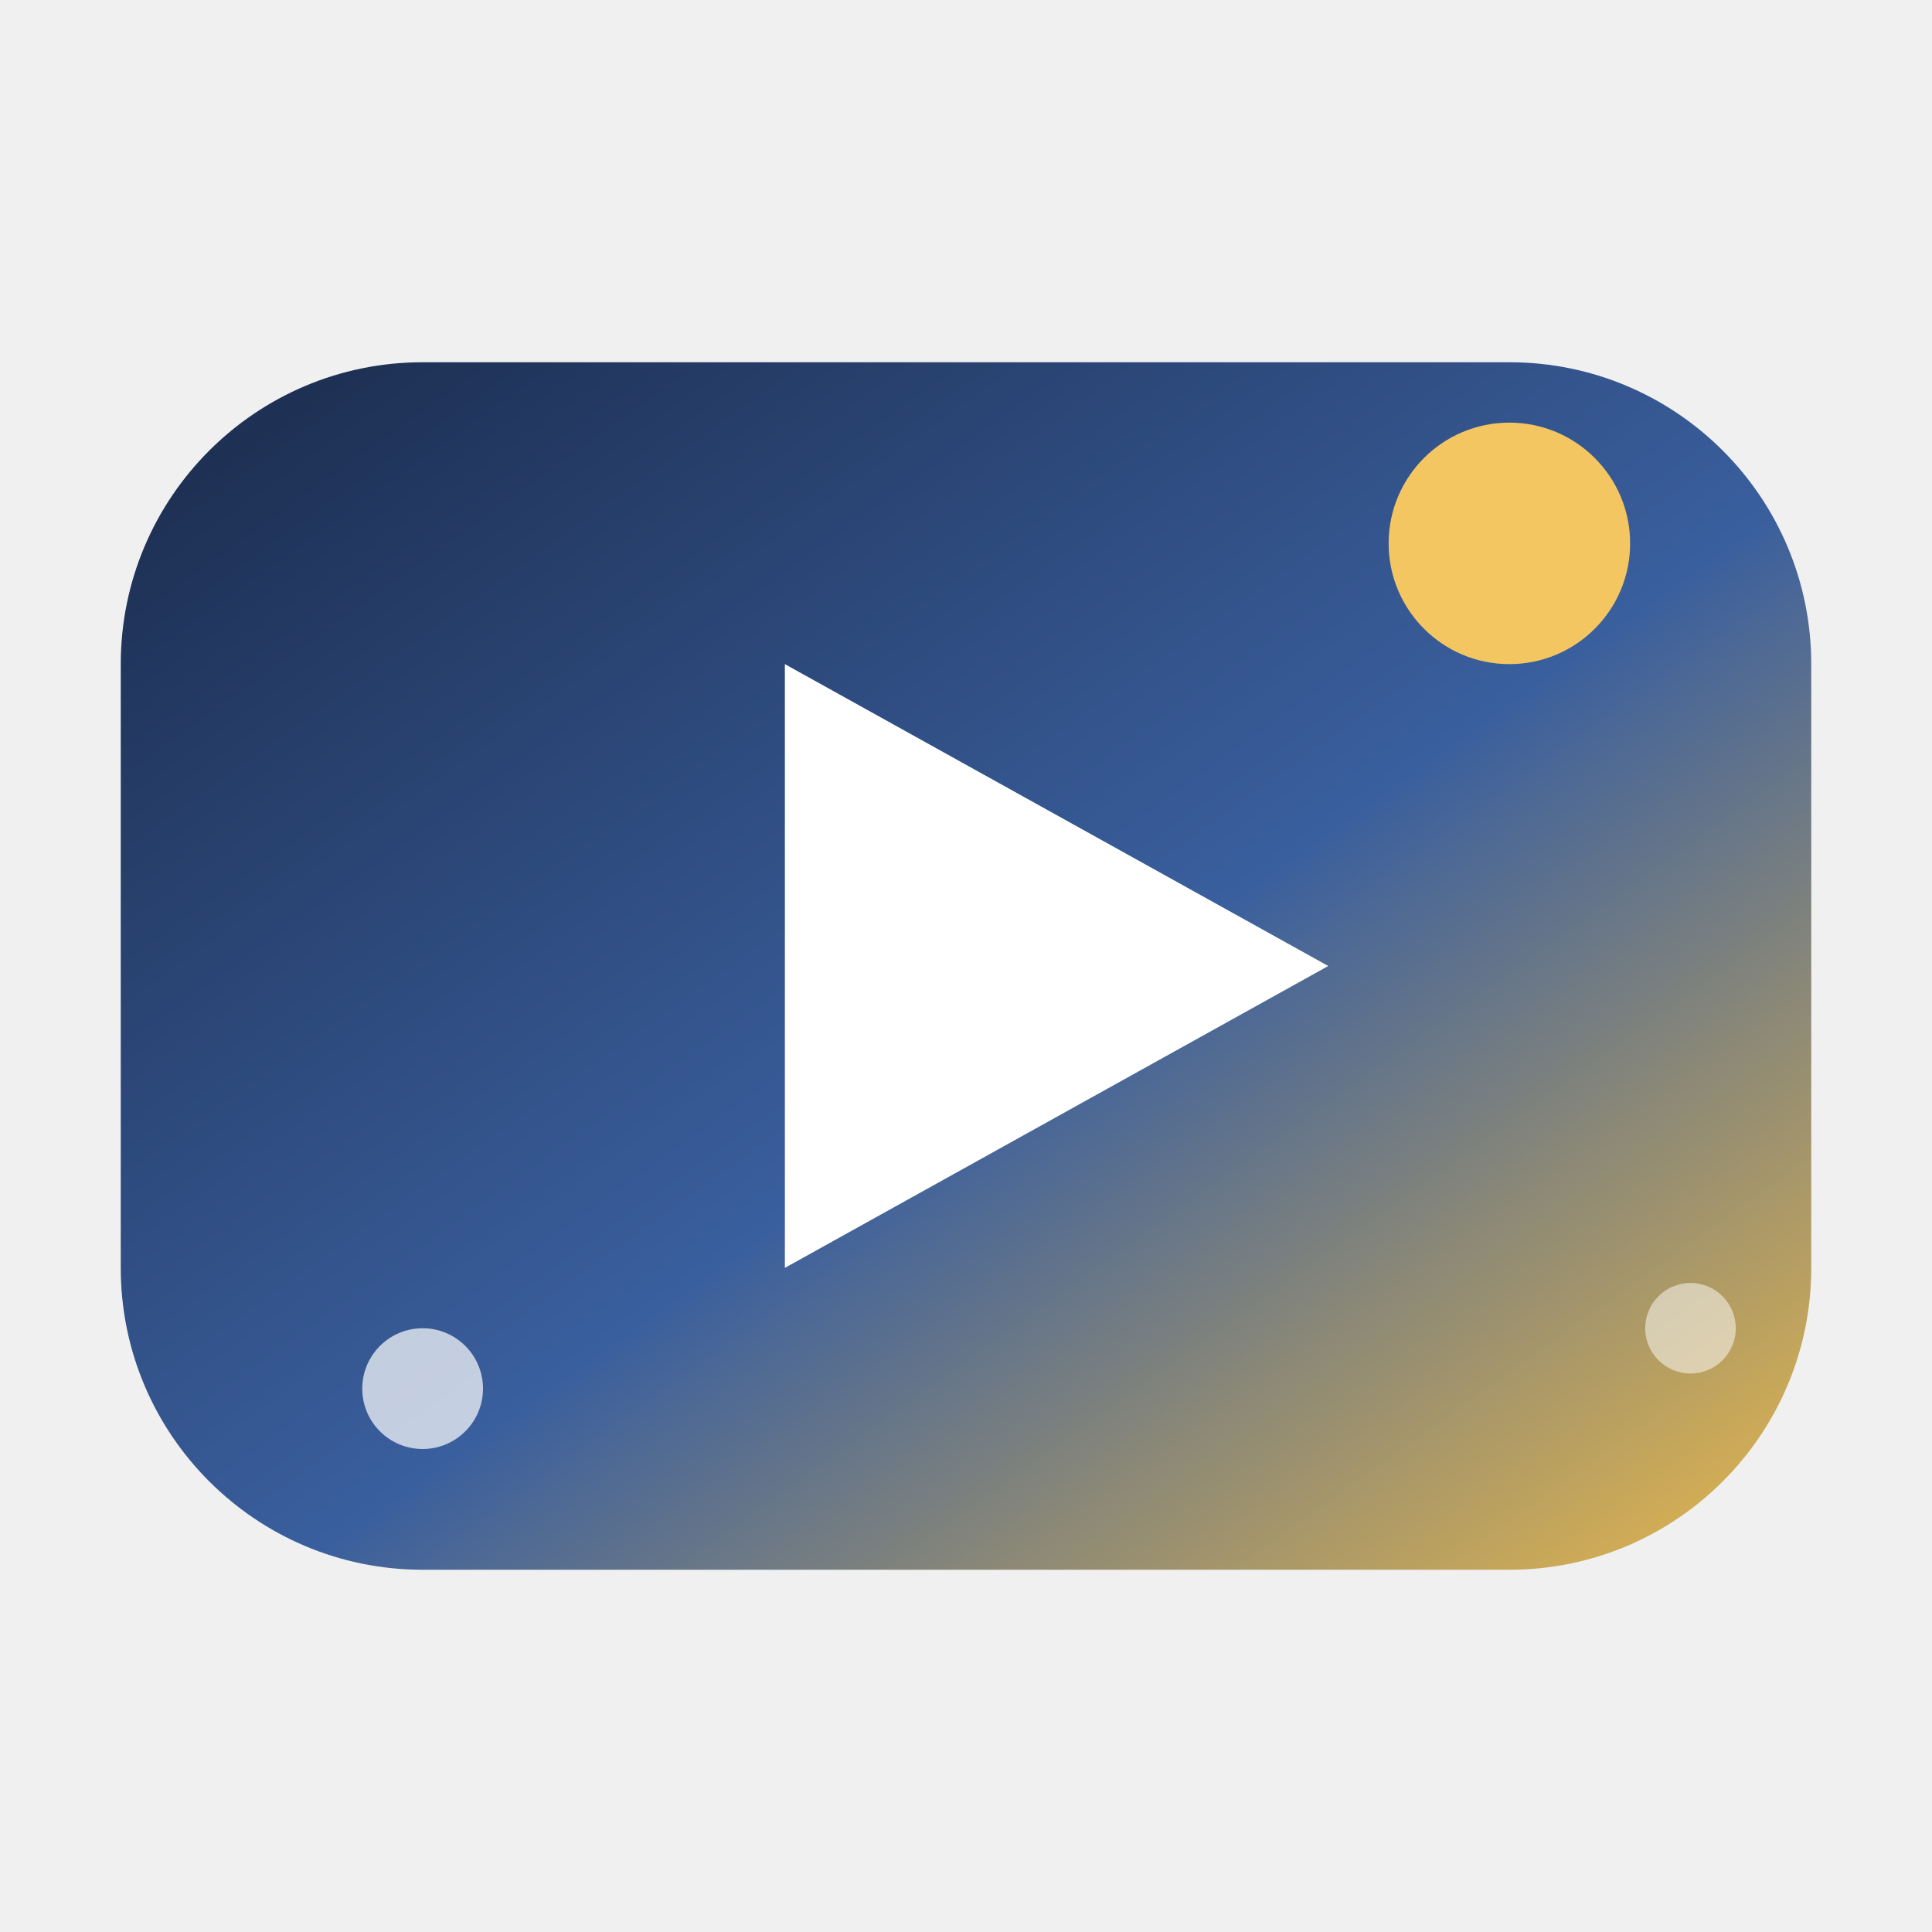
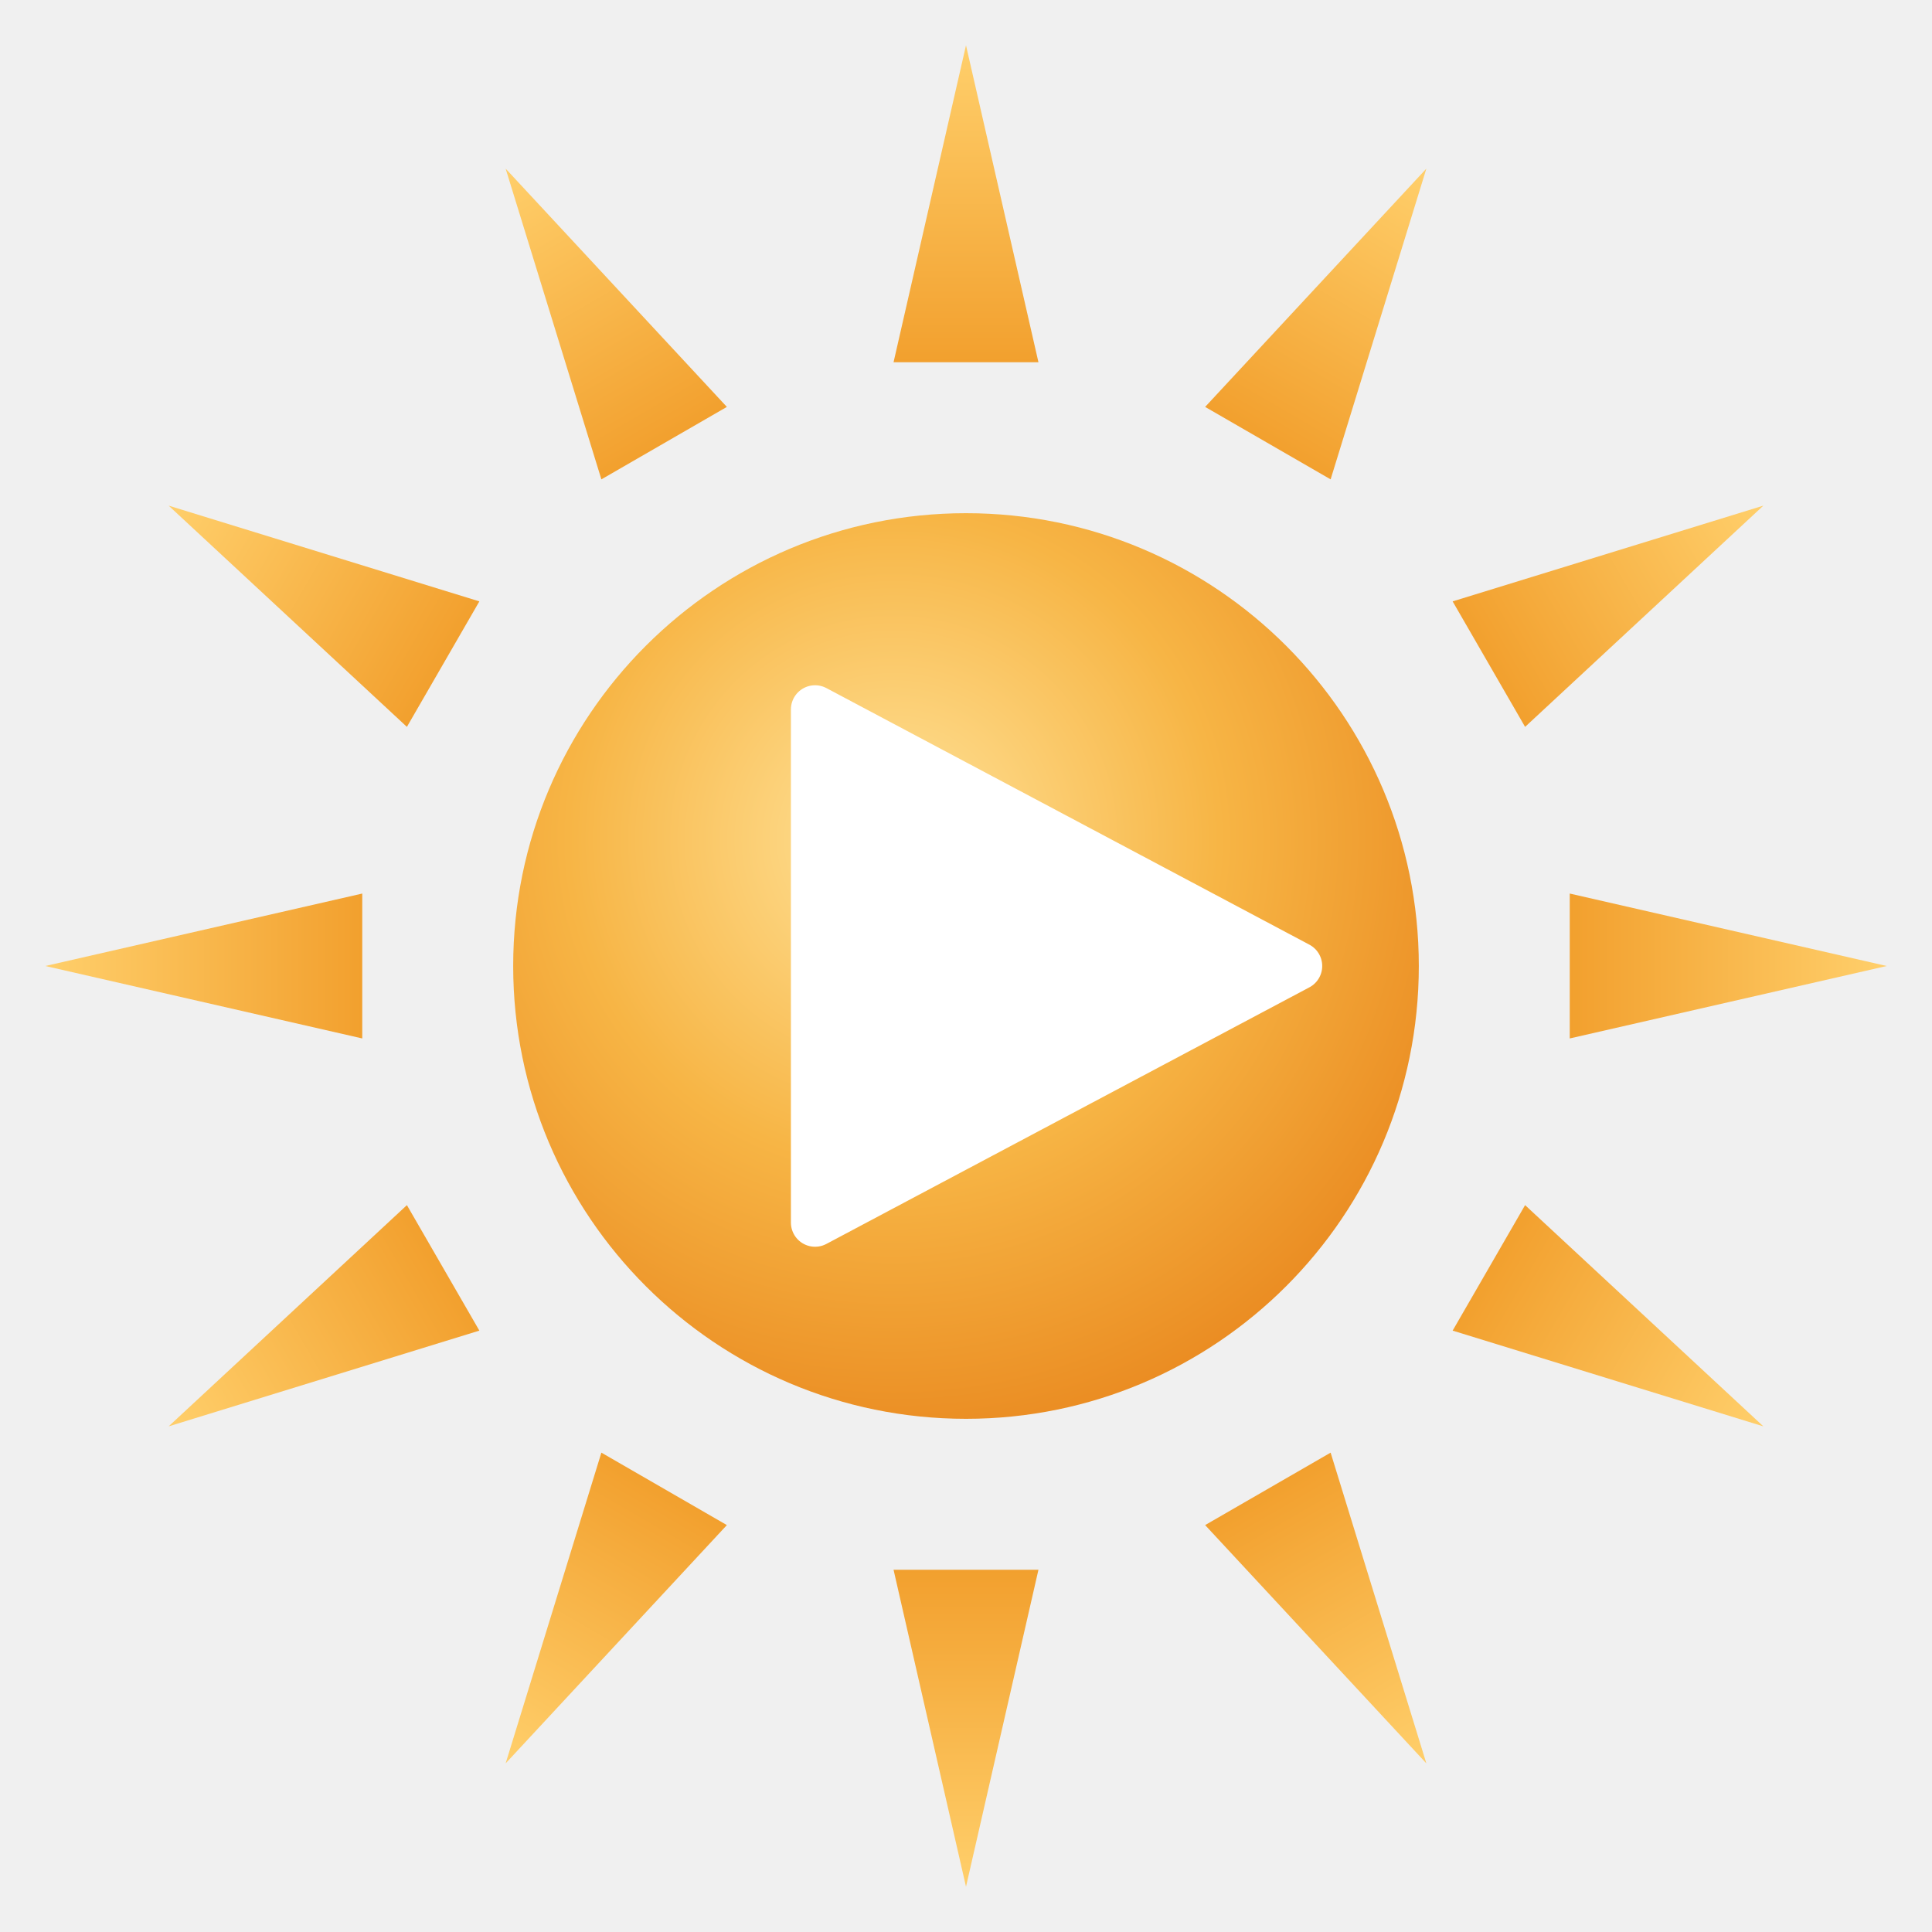
- <svg xmlns="http://www.w3.org/2000/svg" viewBox="0 0 64 64" width="64" height="64">
+ <svg xmlns="http://www.w3.org/2000/svg" viewBox="0 0 64 64" width="64" height="64" role="img" aria-label="AubeVideo">
  <defs>
-     <linearGradient id="g" x1="0" y1="0" x2="1" y2="1">
-       <stop offset="0" stop-color="#1a2a4a" />
-       <stop offset="0.55" stop-color="#3a5f9e" />
-       <stop offset="1" stop-color="#e8b84a" />
+     <radialGradient id="sun" cx="42%" cy="36%" r="72%">
+       <stop offset="0" stop-color="#ffe39a" />
+       <stop offset="0.5" stop-color="#f7b545" />
+       <stop offset="1" stop-color="#e8851c" />
+     </radialGradient>
+     <linearGradient id="ray" x1="0" y1="0" x2="0" y2="1">
+       <stop offset="0" stop-color="#ffcf6b" />
+       <stop offset="1" stop-color="#f2a02e" />
    </linearGradient>
  </defs>
-   <rect x="4" y="12" width="56" height="40" rx="10" fill="url(#g)" />
-   <polygon points="26,22 26,42 44,32" fill="#fff" />
-   <circle cx="50" cy="18" r="4" fill="#f3c662" />
-   <circle cx="14" cy="46" r="2" fill="#fff" opacity=".7" />
-   <circle cx="56" cy="44" r="1.5" fill="#fff" opacity=".5" />
+   <g fill="url(#ray)">
+     <polygon points="32,1.5 29.6,12 34.4,12" transform="rotate(0 32 32)" />
+     <polygon points="32,1.5 29.6,12 34.4,12" transform="rotate(30 32 32)" />
+     <polygon points="32,1.5 29.6,12 34.4,12" transform="rotate(60 32 32)" />
+     <polygon points="32,1.5 29.6,12 34.4,12" transform="rotate(90 32 32)" />
+     <polygon points="32,1.5 29.6,12 34.4,12" transform="rotate(120 32 32)" />
+     <polygon points="32,1.5 29.6,12 34.4,12" transform="rotate(150 32 32)" />
+     <polygon points="32,1.5 29.6,12 34.4,12" transform="rotate(180 32 32)" />
+     <polygon points="32,1.5 29.6,12 34.4,12" transform="rotate(210 32 32)" />
+     <polygon points="32,1.5 29.6,12 34.4,12" transform="rotate(240 32 32)" />
+     <polygon points="32,1.5 29.6,12 34.4,12" transform="rotate(270 32 32)" />
+     <polygon points="32,1.5 29.6,12 34.4,12" transform="rotate(300 32 32)" />
+     <polygon points="32,1.5 29.6,12 34.4,12" transform="rotate(330 32 32)" />
+   </g>
+   <circle cx="32" cy="32" r="15" fill="url(#sun)" />
+   <path d="M27 23.5 L43 32 L27 40.5 Z" fill="#fff" stroke="#fff" stroke-width="1.6" stroke-linejoin="round" />
</svg>
